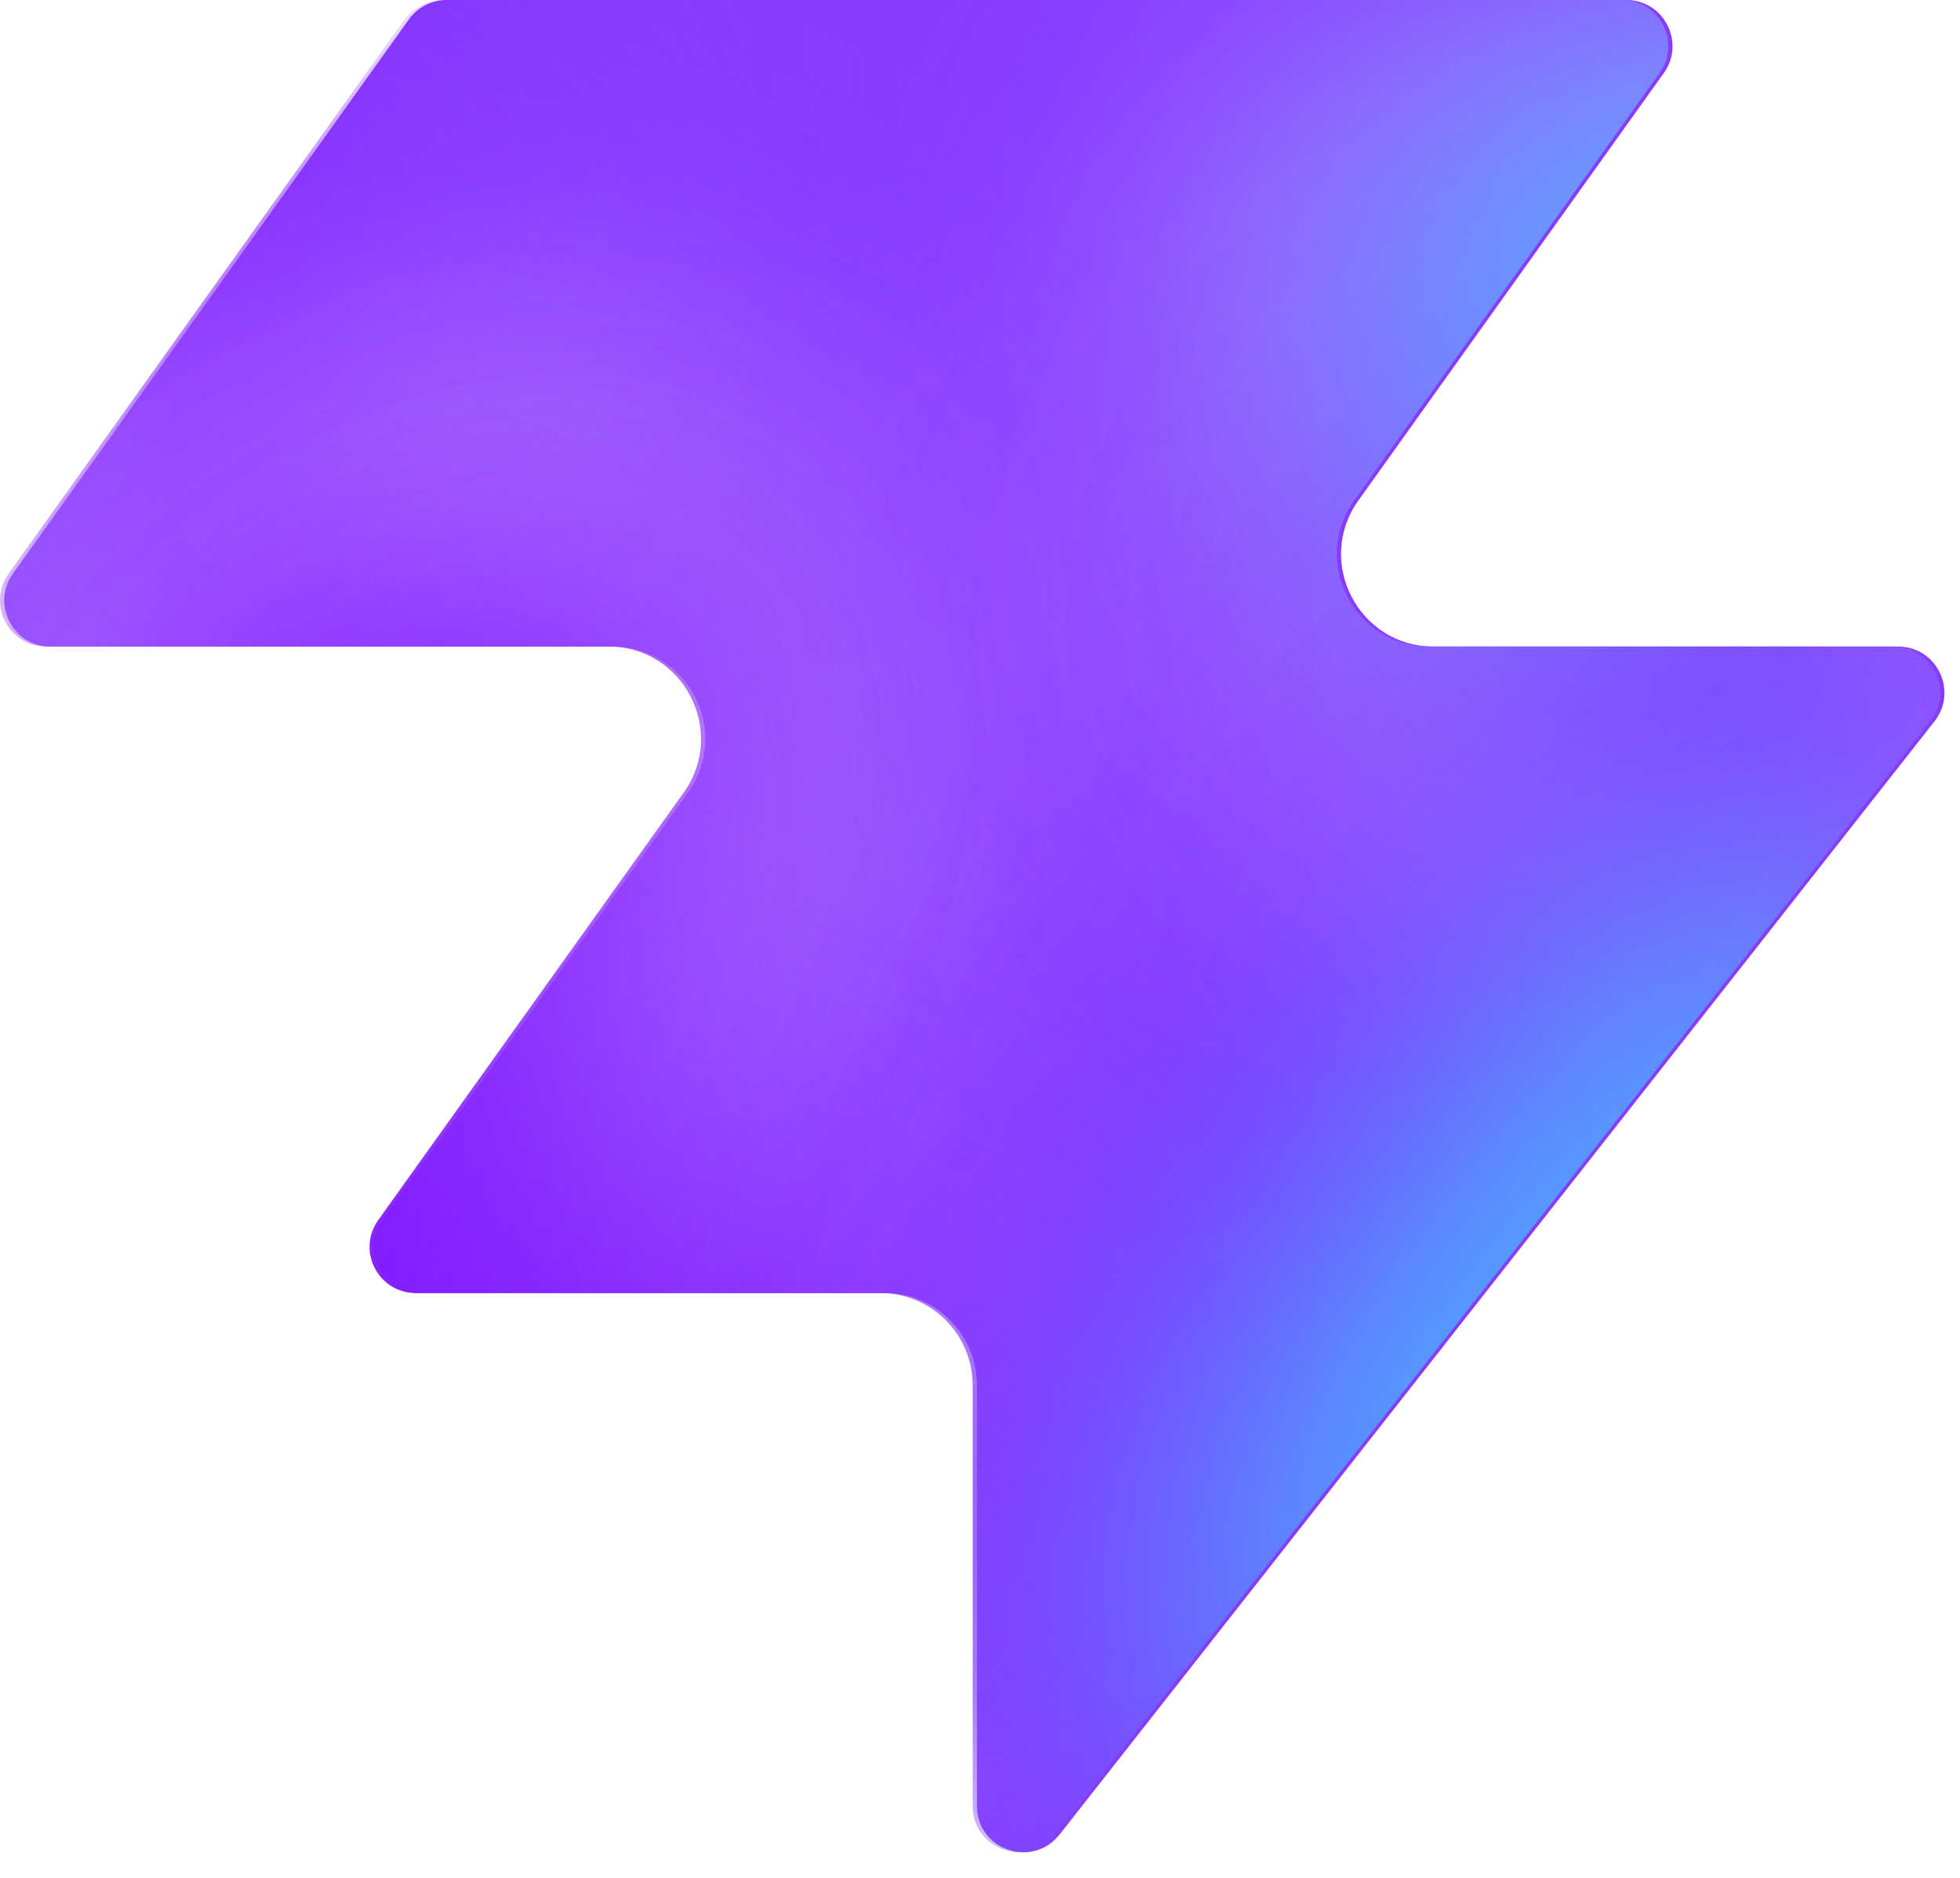
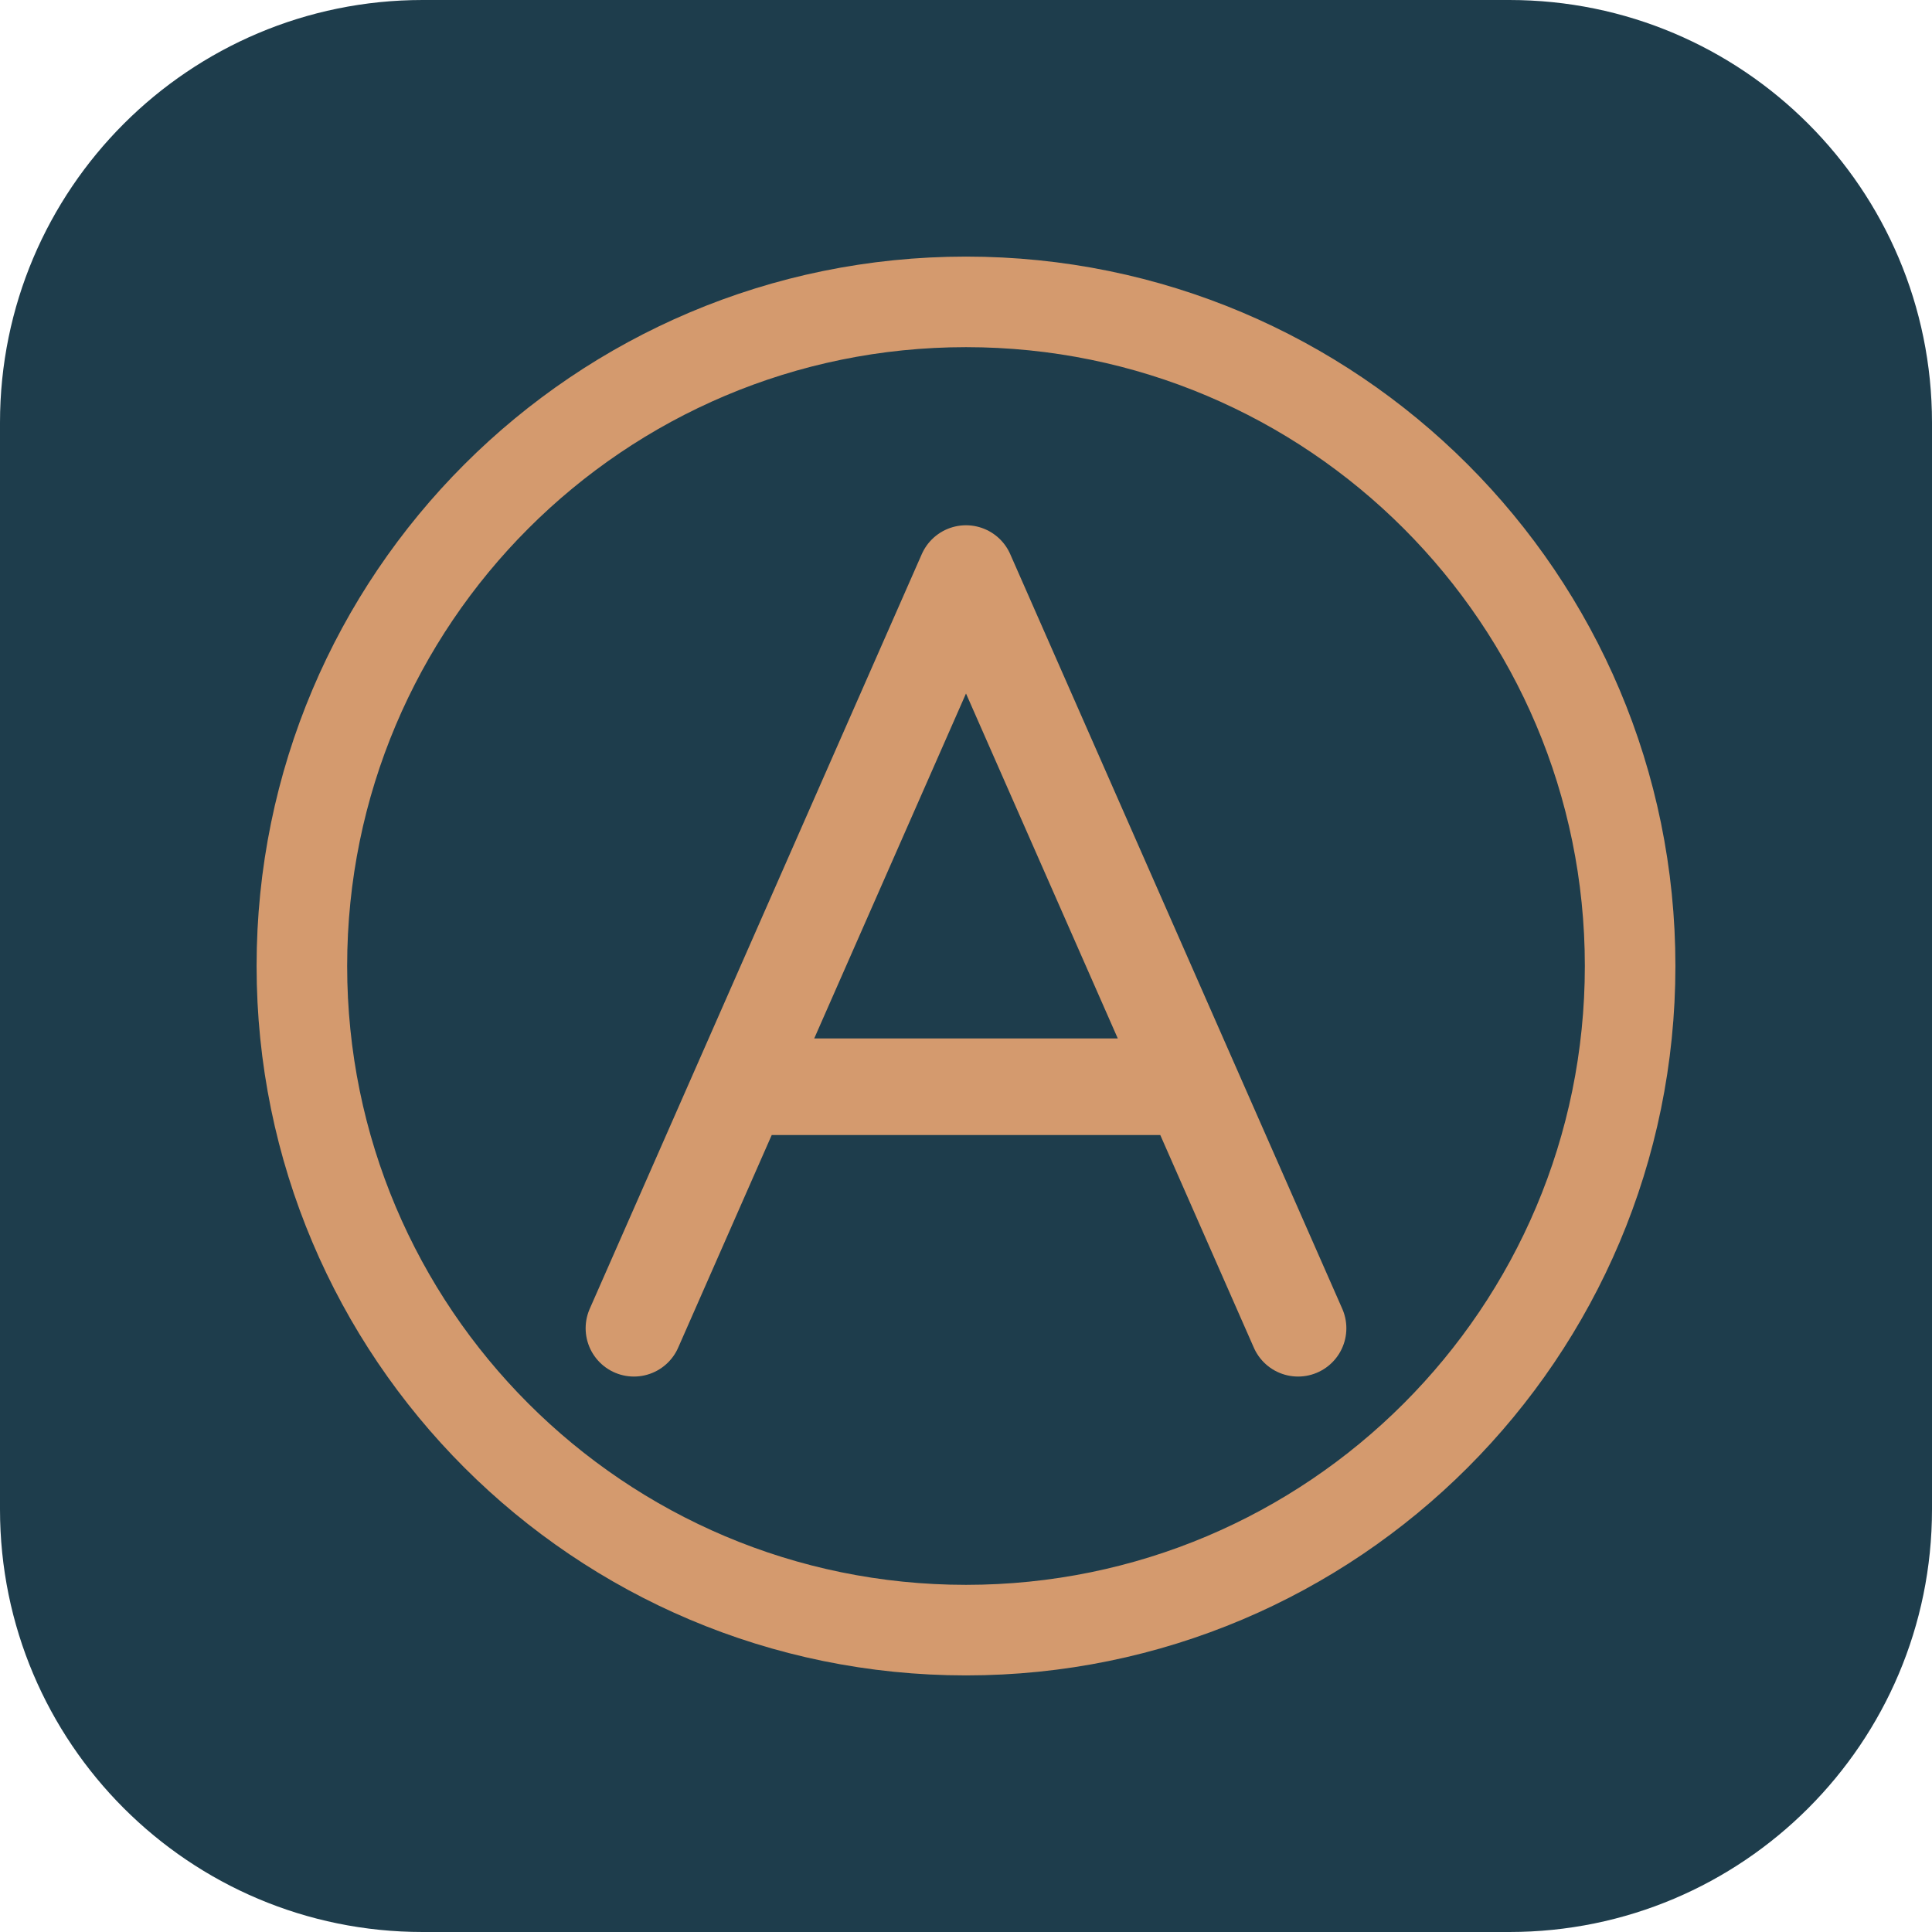
- <svg xmlns="http://www.w3.org/2000/svg" width="48" height="46" fill="none" viewBox="0 0 48 46">
-   <path fill="#863bff" d="M25.946 44.938c-.664.845-2.021.375-2.021-.698V33.937a2.26 2.26 0 0 0-2.262-2.262H10.287c-.92 0-1.456-1.04-.92-1.788l7.48-10.471c1.07-1.497 0-3.578-1.842-3.578H1.237c-.92 0-1.456-1.04-.92-1.788L10.013.474c.214-.297.556-.474.92-.474h28.894c.92 0 1.456 1.04.92 1.788l-7.48 10.471c-1.07 1.498 0 3.579 1.842 3.579h11.377c.943 0 1.473 1.088.89 1.83L25.947 44.94z" style="fill:#863bff;fill:color(display-p3 .525 .23 1);fill-opacity:1" />
-   <mask id="a" width="48" height="46" x="0" y="0" maskUnits="userSpaceOnUse" style="mask-type:alpha">
-     <path fill="#000" d="M25.842 44.938c-.664.844-2.021.375-2.021-.698V33.937a2.26 2.26 0 0 0-2.262-2.262H10.183c-.92 0-1.456-1.04-.92-1.788l7.48-10.471c1.07-1.498 0-3.579-1.842-3.579H1.133c-.92 0-1.456-1.04-.92-1.787L9.91.473c.214-.297.556-.474.92-.474h28.894c.92 0 1.456 1.04.92 1.788l-7.48 10.471c-1.07 1.498 0 3.578 1.842 3.578h11.377c.943 0 1.473 1.088.89 1.832L25.843 44.94z" style="fill:#000;fill-opacity:1" />
-   </mask>
-   <g mask="url(#a)">
-     <g filter="url(#b)">
-       <ellipse cx="5.508" cy="14.704" fill="#ede6ff" rx="5.508" ry="14.704" style="fill:#ede6ff;fill:color(display-p3 .927 .903 1);fill-opacity:1" transform="matrix(.00324 1 1 -.00324 -4.47 31.516)" />
-     </g>
-     <g filter="url(#c)">
-       <ellipse cx="10.399" cy="29.851" fill="#ede6ff" rx="10.399" ry="29.851" style="fill:#ede6ff;fill:color(display-p3 .927 .903 1);fill-opacity:1" transform="matrix(.00324 1 1 -.00324 -39.328 7.883)" />
-     </g>
-     <g filter="url(#d)">
-       <ellipse cx="5.508" cy="30.487" fill="#7e14ff" rx="5.508" ry="30.487" style="fill:#7e14ff;fill:color(display-p3 .492 .077 1);fill-opacity:1" transform="rotate(89.814 -25.913 -14.639)scale(1 -1)" />
-     </g>
-     <g filter="url(#e)">
-       <ellipse cx="5.508" cy="30.599" fill="#7e14ff" rx="5.508" ry="30.599" style="fill:#7e14ff;fill:color(display-p3 .492 .077 1);fill-opacity:1" transform="rotate(89.814 -32.644 -3.334)scale(1 -1)" />
-     </g>
-     <g filter="url(#f)">
-       <ellipse cx="5.508" cy="30.599" fill="#7e14ff" rx="5.508" ry="30.599" style="fill:#7e14ff;fill:color(display-p3 .492 .077 1);fill-opacity:1" transform="matrix(.00324 1 1 -.00324 -34.34 30.47)" />
-     </g>
-     <g filter="url(#g)">
-       <ellipse cx="14.072" cy="22.078" fill="#ede6ff" rx="14.072" ry="22.078" style="fill:#ede6ff;fill:color(display-p3 .927 .903 1);fill-opacity:1" transform="rotate(93.35 24.506 48.493)scale(-1 1)" />
-     </g>
-     <g filter="url(#h)">
-       <ellipse cx="3.47" cy="21.501" fill="#7e14ff" rx="3.47" ry="21.501" style="fill:#7e14ff;fill:color(display-p3 .492 .077 1);fill-opacity:1" transform="rotate(89.009 28.708 47.59)scale(-1 1)" />
-     </g>
-     <g filter="url(#i)">
-       <ellipse cx="3.47" cy="21.501" fill="#7e14ff" rx="3.47" ry="21.501" style="fill:#7e14ff;fill:color(display-p3 .492 .077 1);fill-opacity:1" transform="rotate(89.009 28.708 47.59)scale(-1 1)" />
-     </g>
-     <g filter="url(#j)">
-       <ellipse cx=".387" cy="8.972" fill="#7e14ff" rx="4.407" ry="29.108" style="fill:#7e14ff;fill:color(display-p3 .492 .077 1);fill-opacity:1" transform="rotate(39.51 .387 8.972)" />
-     </g>
-     <g filter="url(#k)">
-       <ellipse cx="47.523" cy="-6.092" fill="#7e14ff" rx="4.407" ry="29.108" style="fill:#7e14ff;fill:color(display-p3 .492 .077 1);fill-opacity:1" transform="rotate(37.892 47.523 -6.092)" />
-     </g>
-     <g filter="url(#l)">
-       <ellipse cx="41.412" cy="6.333" fill="#47bfff" rx="5.971" ry="9.665" style="fill:#47bfff;fill:color(display-p3 .28 .748 1);fill-opacity:1" transform="rotate(37.892 41.412 6.333)" />
-     </g>
-     <g filter="url(#m)">
-       <ellipse cx="-1.879" cy="38.332" fill="#7e14ff" rx="4.407" ry="29.108" style="fill:#7e14ff;fill:color(display-p3 .492 .077 1);fill-opacity:1" transform="rotate(37.892 -1.88 38.332)" />
-     </g>
-     <g filter="url(#n)">
-       <ellipse cx="-1.879" cy="38.332" fill="#7e14ff" rx="4.407" ry="29.108" style="fill:#7e14ff;fill:color(display-p3 .492 .077 1);fill-opacity:1" transform="rotate(37.892 -1.88 38.332)" />
-     </g>
-     <g filter="url(#o)">
-       <ellipse cx="35.651" cy="29.907" fill="#7e14ff" rx="4.407" ry="29.108" style="fill:#7e14ff;fill:color(display-p3 .492 .077 1);fill-opacity:1" transform="rotate(37.892 35.651 29.907)" />
-     </g>
-     <g filter="url(#p)">
-       <ellipse cx="38.418" cy="32.4" fill="#47bfff" rx="5.971" ry="15.297" style="fill:#47bfff;fill:color(display-p3 .28 .748 1);fill-opacity:1" transform="rotate(37.892 38.418 32.4)" />
-     </g>
-   </g>
-   <defs>
-     <filter id="b" width="60.045" height="41.654" x="-19.77" y="16.149" color-interpolation-filters="sRGB" filterUnits="userSpaceOnUse">
-       <feFlood flood-opacity="0" result="BackgroundImageFix" />
-       <feBlend in="SourceGraphic" in2="BackgroundImageFix" result="shape" />
-       <feGaussianBlur result="effect1_foregroundBlur_2002_17158" stdDeviation="7.659" />
-     </filter>
-     <filter id="c" width="90.34" height="51.437" x="-54.613" y="-7.533" color-interpolation-filters="sRGB" filterUnits="userSpaceOnUse">
-       <feFlood flood-opacity="0" result="BackgroundImageFix" />
-       <feBlend in="SourceGraphic" in2="BackgroundImageFix" result="shape" />
-       <feGaussianBlur result="effect1_foregroundBlur_2002_17158" stdDeviation="7.659" />
-     </filter>
-     <filter id="d" width="79.355" height="29.4" x="-49.64" y="2.03" color-interpolation-filters="sRGB" filterUnits="userSpaceOnUse">
-       <feFlood flood-opacity="0" result="BackgroundImageFix" />
-       <feBlend in="SourceGraphic" in2="BackgroundImageFix" result="shape" />
-       <feGaussianBlur result="effect1_foregroundBlur_2002_17158" stdDeviation="4.596" />
-     </filter>
-     <filter id="e" width="79.579" height="29.4" x="-45.045" y="20.029" color-interpolation-filters="sRGB" filterUnits="userSpaceOnUse">
-       <feFlood flood-opacity="0" result="BackgroundImageFix" />
-       <feBlend in="SourceGraphic" in2="BackgroundImageFix" result="shape" />
-       <feGaussianBlur result="effect1_foregroundBlur_2002_17158" stdDeviation="4.596" />
-     </filter>
-     <filter id="f" width="79.579" height="29.4" x="-43.513" y="21.178" color-interpolation-filters="sRGB" filterUnits="userSpaceOnUse">
-       <feFlood flood-opacity="0" result="BackgroundImageFix" />
-       <feBlend in="SourceGraphic" in2="BackgroundImageFix" result="shape" />
-       <feGaussianBlur result="effect1_foregroundBlur_2002_17158" stdDeviation="4.596" />
-     </filter>
-     <filter id="g" width="74.749" height="58.852" x="15.756" y="-17.901" color-interpolation-filters="sRGB" filterUnits="userSpaceOnUse">
-       <feFlood flood-opacity="0" result="BackgroundImageFix" />
-       <feBlend in="SourceGraphic" in2="BackgroundImageFix" result="shape" />
-       <feGaussianBlur result="effect1_foregroundBlur_2002_17158" stdDeviation="7.659" />
-     </filter>
-     <filter id="h" width="61.377" height="25.362" x="23.548" y="2.284" color-interpolation-filters="sRGB" filterUnits="userSpaceOnUse">
-       <feFlood flood-opacity="0" result="BackgroundImageFix" />
-       <feBlend in="SourceGraphic" in2="BackgroundImageFix" result="shape" />
-       <feGaussianBlur result="effect1_foregroundBlur_2002_17158" stdDeviation="4.596" />
-     </filter>
-     <filter id="i" width="61.377" height="25.362" x="23.548" y="2.284" color-interpolation-filters="sRGB" filterUnits="userSpaceOnUse">
-       <feFlood flood-opacity="0" result="BackgroundImageFix" />
-       <feBlend in="SourceGraphic" in2="BackgroundImageFix" result="shape" />
-       <feGaussianBlur result="effect1_foregroundBlur_2002_17158" stdDeviation="4.596" />
-     </filter>
-     <filter id="j" width="56.045" height="63.649" x="-27.636" y="-22.853" color-interpolation-filters="sRGB" filterUnits="userSpaceOnUse">
-       <feFlood flood-opacity="0" result="BackgroundImageFix" />
-       <feBlend in="SourceGraphic" in2="BackgroundImageFix" result="shape" />
-       <feGaussianBlur result="effect1_foregroundBlur_2002_17158" stdDeviation="4.596" />
-     </filter>
-     <filter id="k" width="54.814" height="64.646" x="20.116" y="-38.415" color-interpolation-filters="sRGB" filterUnits="userSpaceOnUse">
-       <feFlood flood-opacity="0" result="BackgroundImageFix" />
-       <feBlend in="SourceGraphic" in2="BackgroundImageFix" result="shape" />
-       <feGaussianBlur result="effect1_foregroundBlur_2002_17158" stdDeviation="4.596" />
-     </filter>
-     <filter id="l" width="33.541" height="35.313" x="24.641" y="-11.323" color-interpolation-filters="sRGB" filterUnits="userSpaceOnUse">
-       <feFlood flood-opacity="0" result="BackgroundImageFix" />
-       <feBlend in="SourceGraphic" in2="BackgroundImageFix" result="shape" />
-       <feGaussianBlur result="effect1_foregroundBlur_2002_17158" stdDeviation="4.596" />
-     </filter>
-     <filter id="m" width="54.814" height="64.646" x="-29.286" y="6.009" color-interpolation-filters="sRGB" filterUnits="userSpaceOnUse">
-       <feFlood flood-opacity="0" result="BackgroundImageFix" />
-       <feBlend in="SourceGraphic" in2="BackgroundImageFix" result="shape" />
-       <feGaussianBlur result="effect1_foregroundBlur_2002_17158" stdDeviation="4.596" />
-     </filter>
-     <filter id="n" width="54.814" height="64.646" x="-29.286" y="6.009" color-interpolation-filters="sRGB" filterUnits="userSpaceOnUse">
-       <feFlood flood-opacity="0" result="BackgroundImageFix" />
-       <feBlend in="SourceGraphic" in2="BackgroundImageFix" result="shape" />
-       <feGaussianBlur result="effect1_foregroundBlur_2002_17158" stdDeviation="4.596" />
-     </filter>
-     <filter id="o" width="54.814" height="64.646" x="8.244" y="-2.416" color-interpolation-filters="sRGB" filterUnits="userSpaceOnUse">
-       <feFlood flood-opacity="0" result="BackgroundImageFix" />
-       <feBlend in="SourceGraphic" in2="BackgroundImageFix" result="shape" />
-       <feGaussianBlur result="effect1_foregroundBlur_2002_17158" stdDeviation="4.596" />
-     </filter>
-     <filter id="p" width="39.409" height="43.623" x="18.713" y="10.588" color-interpolation-filters="sRGB" filterUnits="userSpaceOnUse">
-       <feFlood flood-opacity="0" result="BackgroundImageFix" />
-       <feBlend in="SourceGraphic" in2="BackgroundImageFix" result="shape" />
-       <feGaussianBlur result="effect1_foregroundBlur_2002_17158" stdDeviation="4.596" />
-     </filter>
-   </defs>
+ <svg xmlns="http://www.w3.org/2000/svg" width="64" height="64" viewBox="0 0 64 64">
+   <rect width="64" height="64" rx="14" fill="#1E3D4C" />
+   <circle cx="32" cy="32" r="22" fill="none" stroke="#D49A6E" stroke-width="3" />
+   <path d="M21 44 L32 19 L43 44 M25.5 36 H38.5" fill="none" stroke="#D49A6E" stroke-width="3.2" stroke-linecap="round" stroke-linejoin="round" />
</svg>
